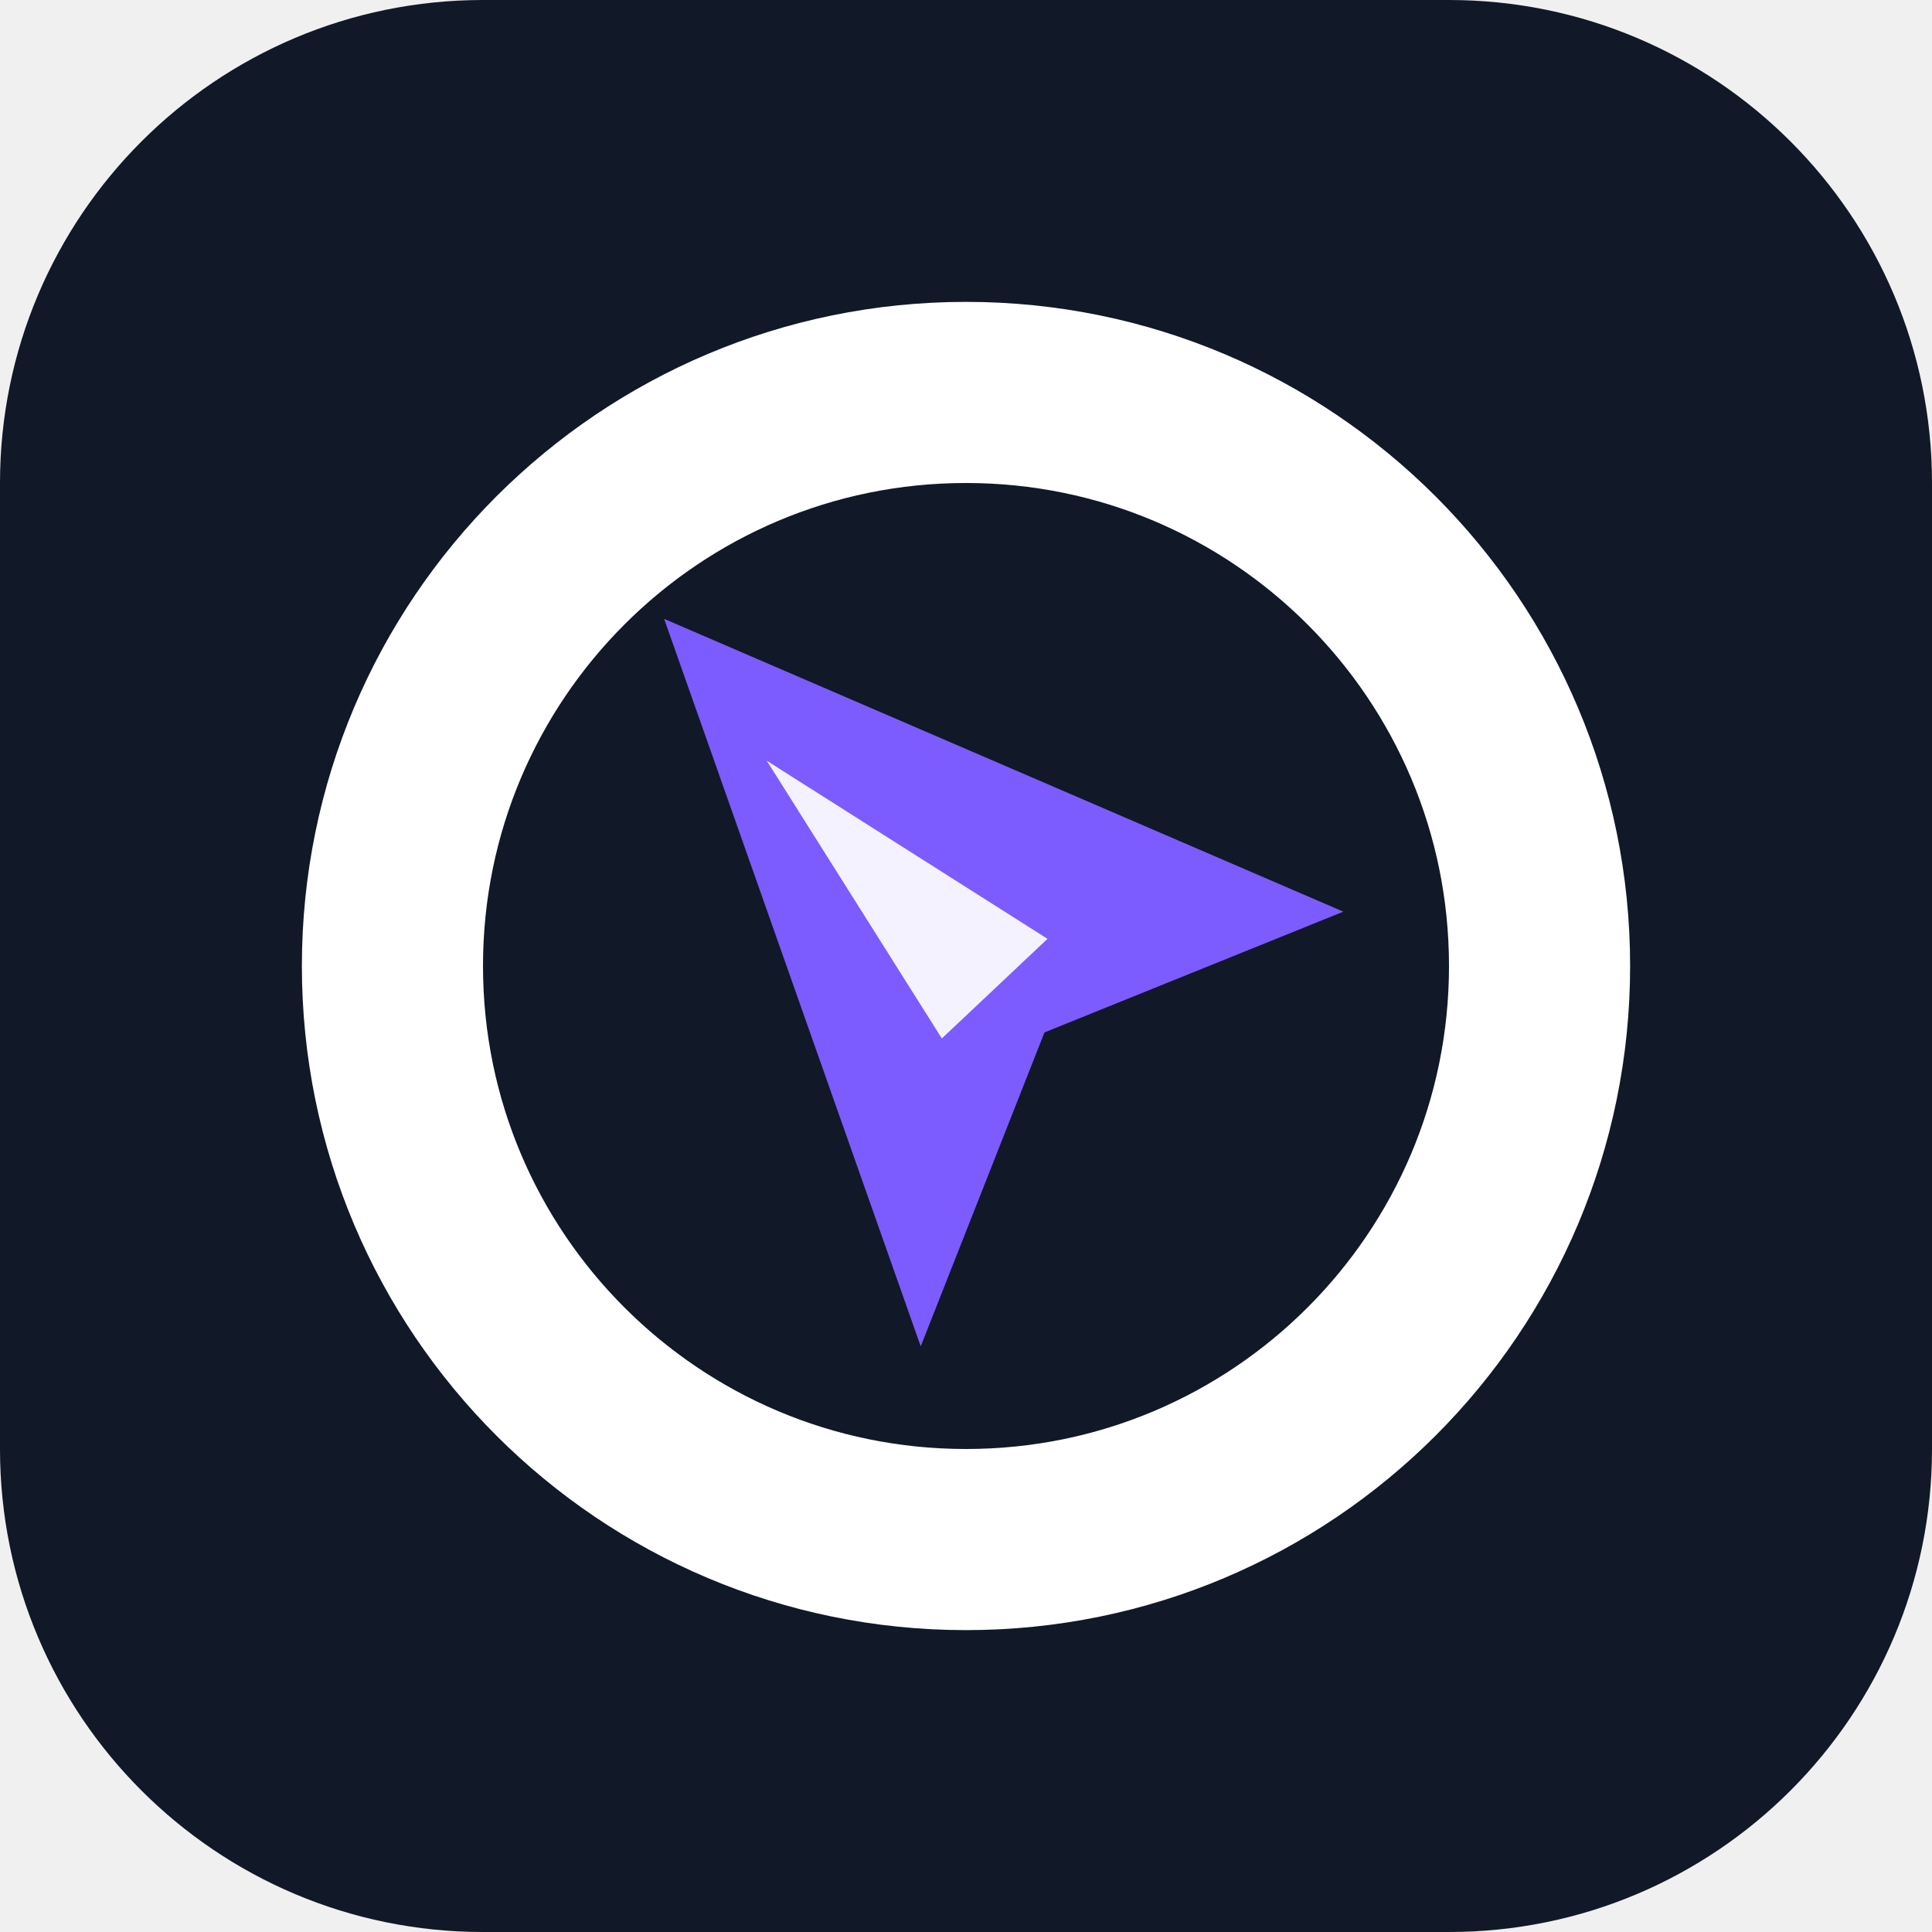
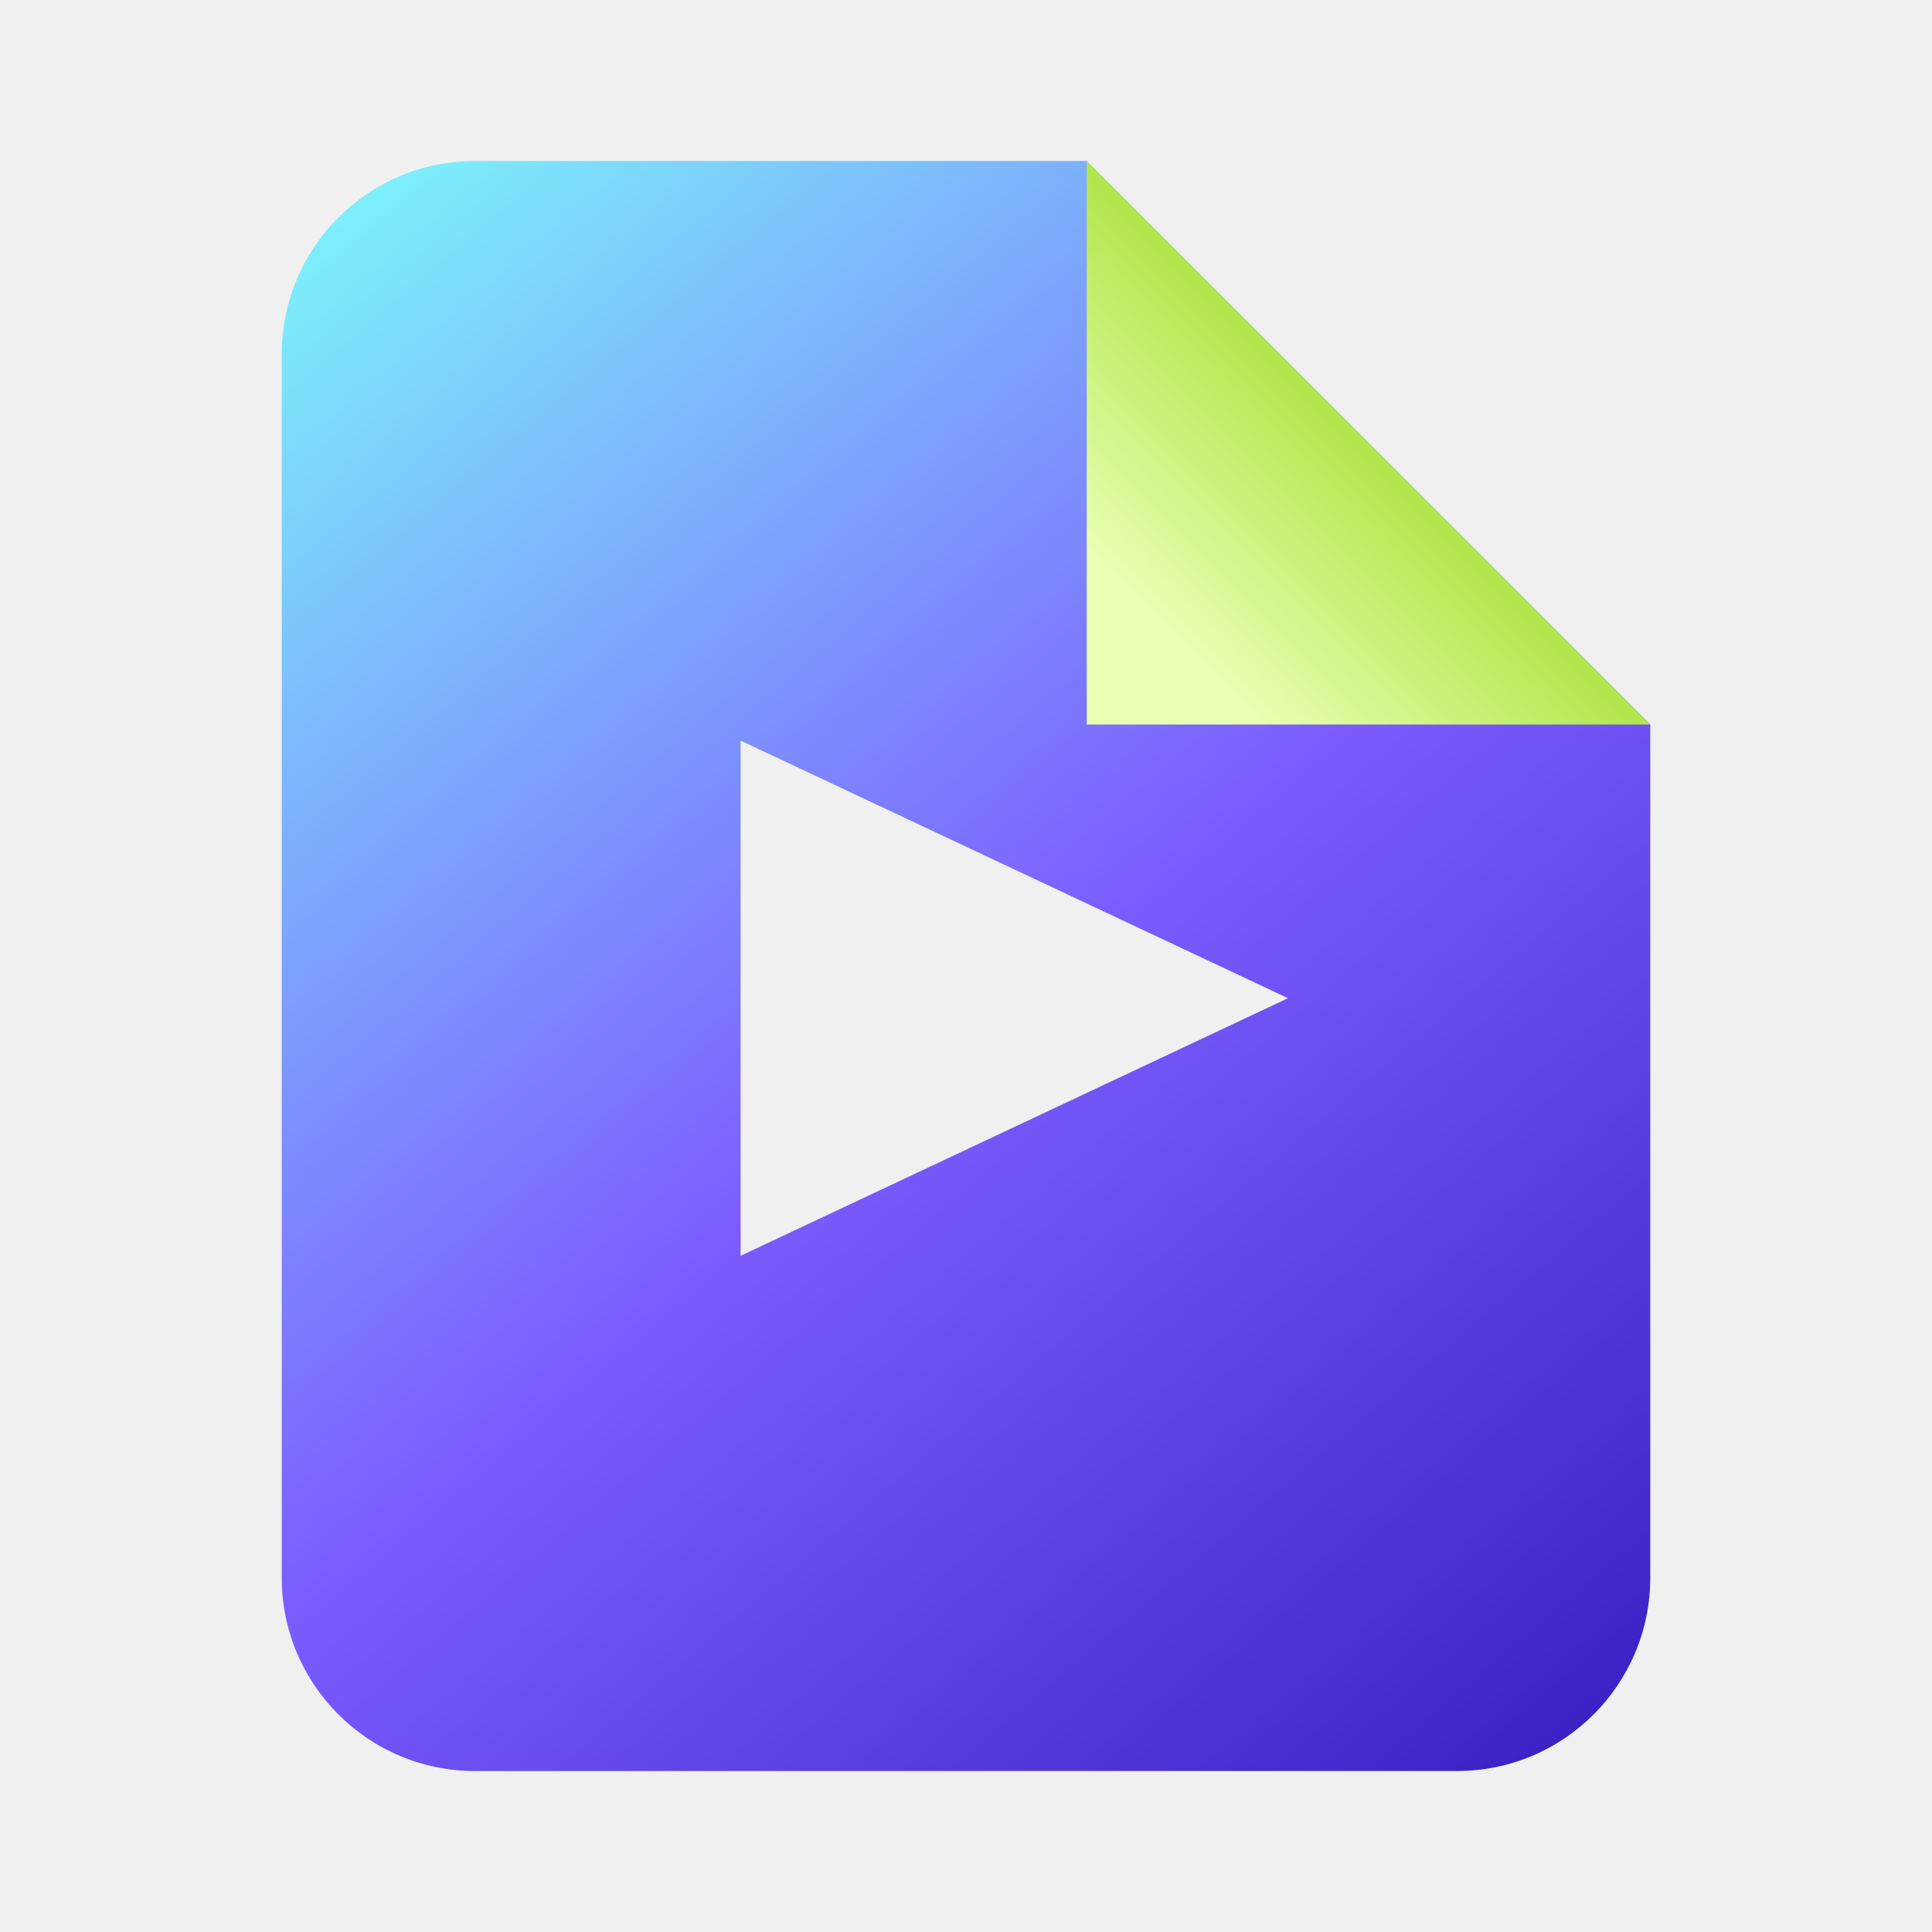
- <svg xmlns="http://www.w3.org/2000/svg" viewBox="0 0 64 64">
-   <rect width="64" height="64" rx="16" fill="#111827" />
-   <circle cx="32" cy="32" r="19" fill="none" stroke="#ffffff" stroke-width="6" />
-   <path d="M22 20.5 44.5 30.2 34.6 34.2 30.5 44.6 22 20.5Z" fill="#7c5cff" />
-   <path d="M31.2 34.4 25.4 25.2 34.7 31.1 31.2 34.4Z" fill="#ffffff" opacity=".92" />
+ <svg xmlns="http://www.w3.org/2000/svg" viewBox="0 0 24 24">
+   <defs>
+     <linearGradient id="ofv-body" gradientUnits="userSpaceOnUse" x1="4.2" y1="2.8" x2="20" y2="21.4">
+       <stop offset="0" stop-color="#7deefb" />
+       <stop offset="0.52" stop-color="#7c5cff" />
+       <stop offset="1" stop-color="#3b21c4" />
+     </linearGradient>
+     <linearGradient id="ofv-flap" gradientUnits="userSpaceOnUse" x1="14.6" y1="7.9" x2="17.6" y2="4.9">
+       <stop offset="0" stop-color="#e9ffb2" />
+       <stop offset="1" stop-color="#a2df31" />
+     </linearGradient>
+   </defs>
+   <g stroke="none">
+     <path fill="url(#ofv-body)" fill-rule="evenodd" d="M5.9 2 L13.5 2 L20.5 9 L20.5 19.6 A2.4 2.4 0 0 1 18.1 22 L5.9 22 A2.4 2.4 0 0 1 3.5 19.6 L3.5 4.4 A2.4 2.4 0 0 1 5.9 2 Z M9.2 9.2 L16 12.4 L9.2 15.6 Z" />
+     <path fill="url(#ofv-flap)" d="M13.5 2 L20.5 9 L13.5 9 Z" />
+   </g>
</svg>
